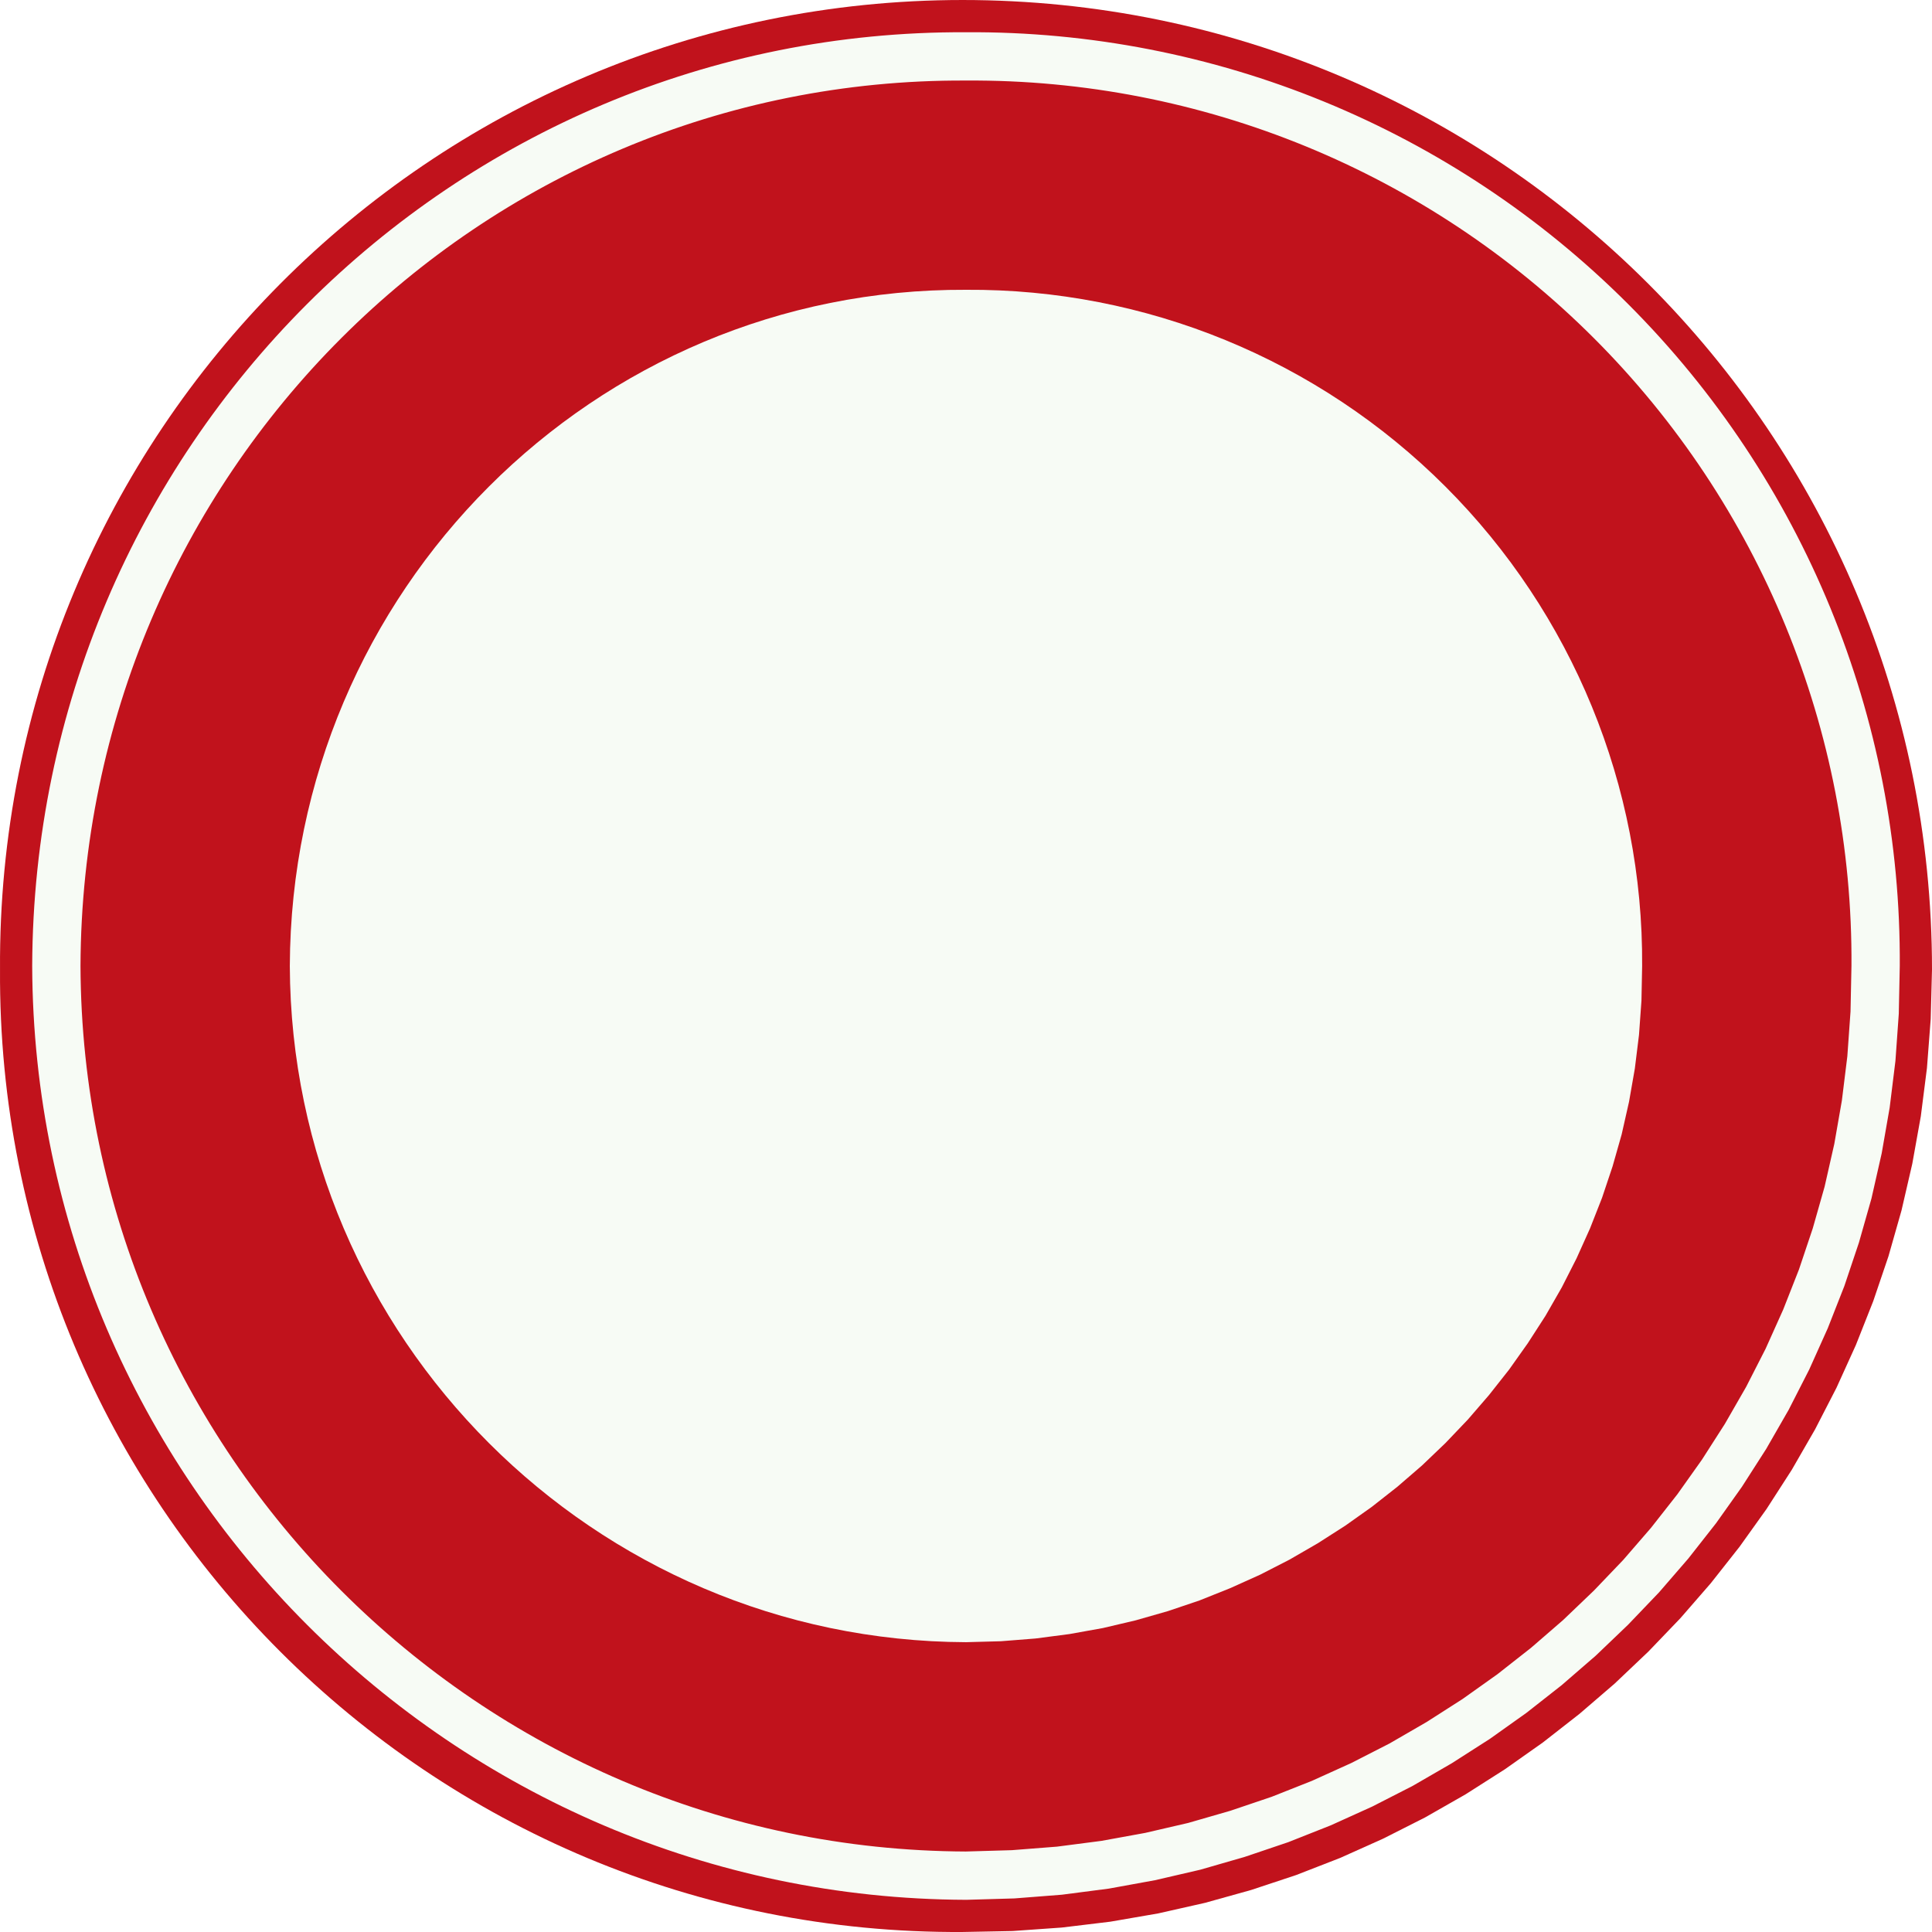
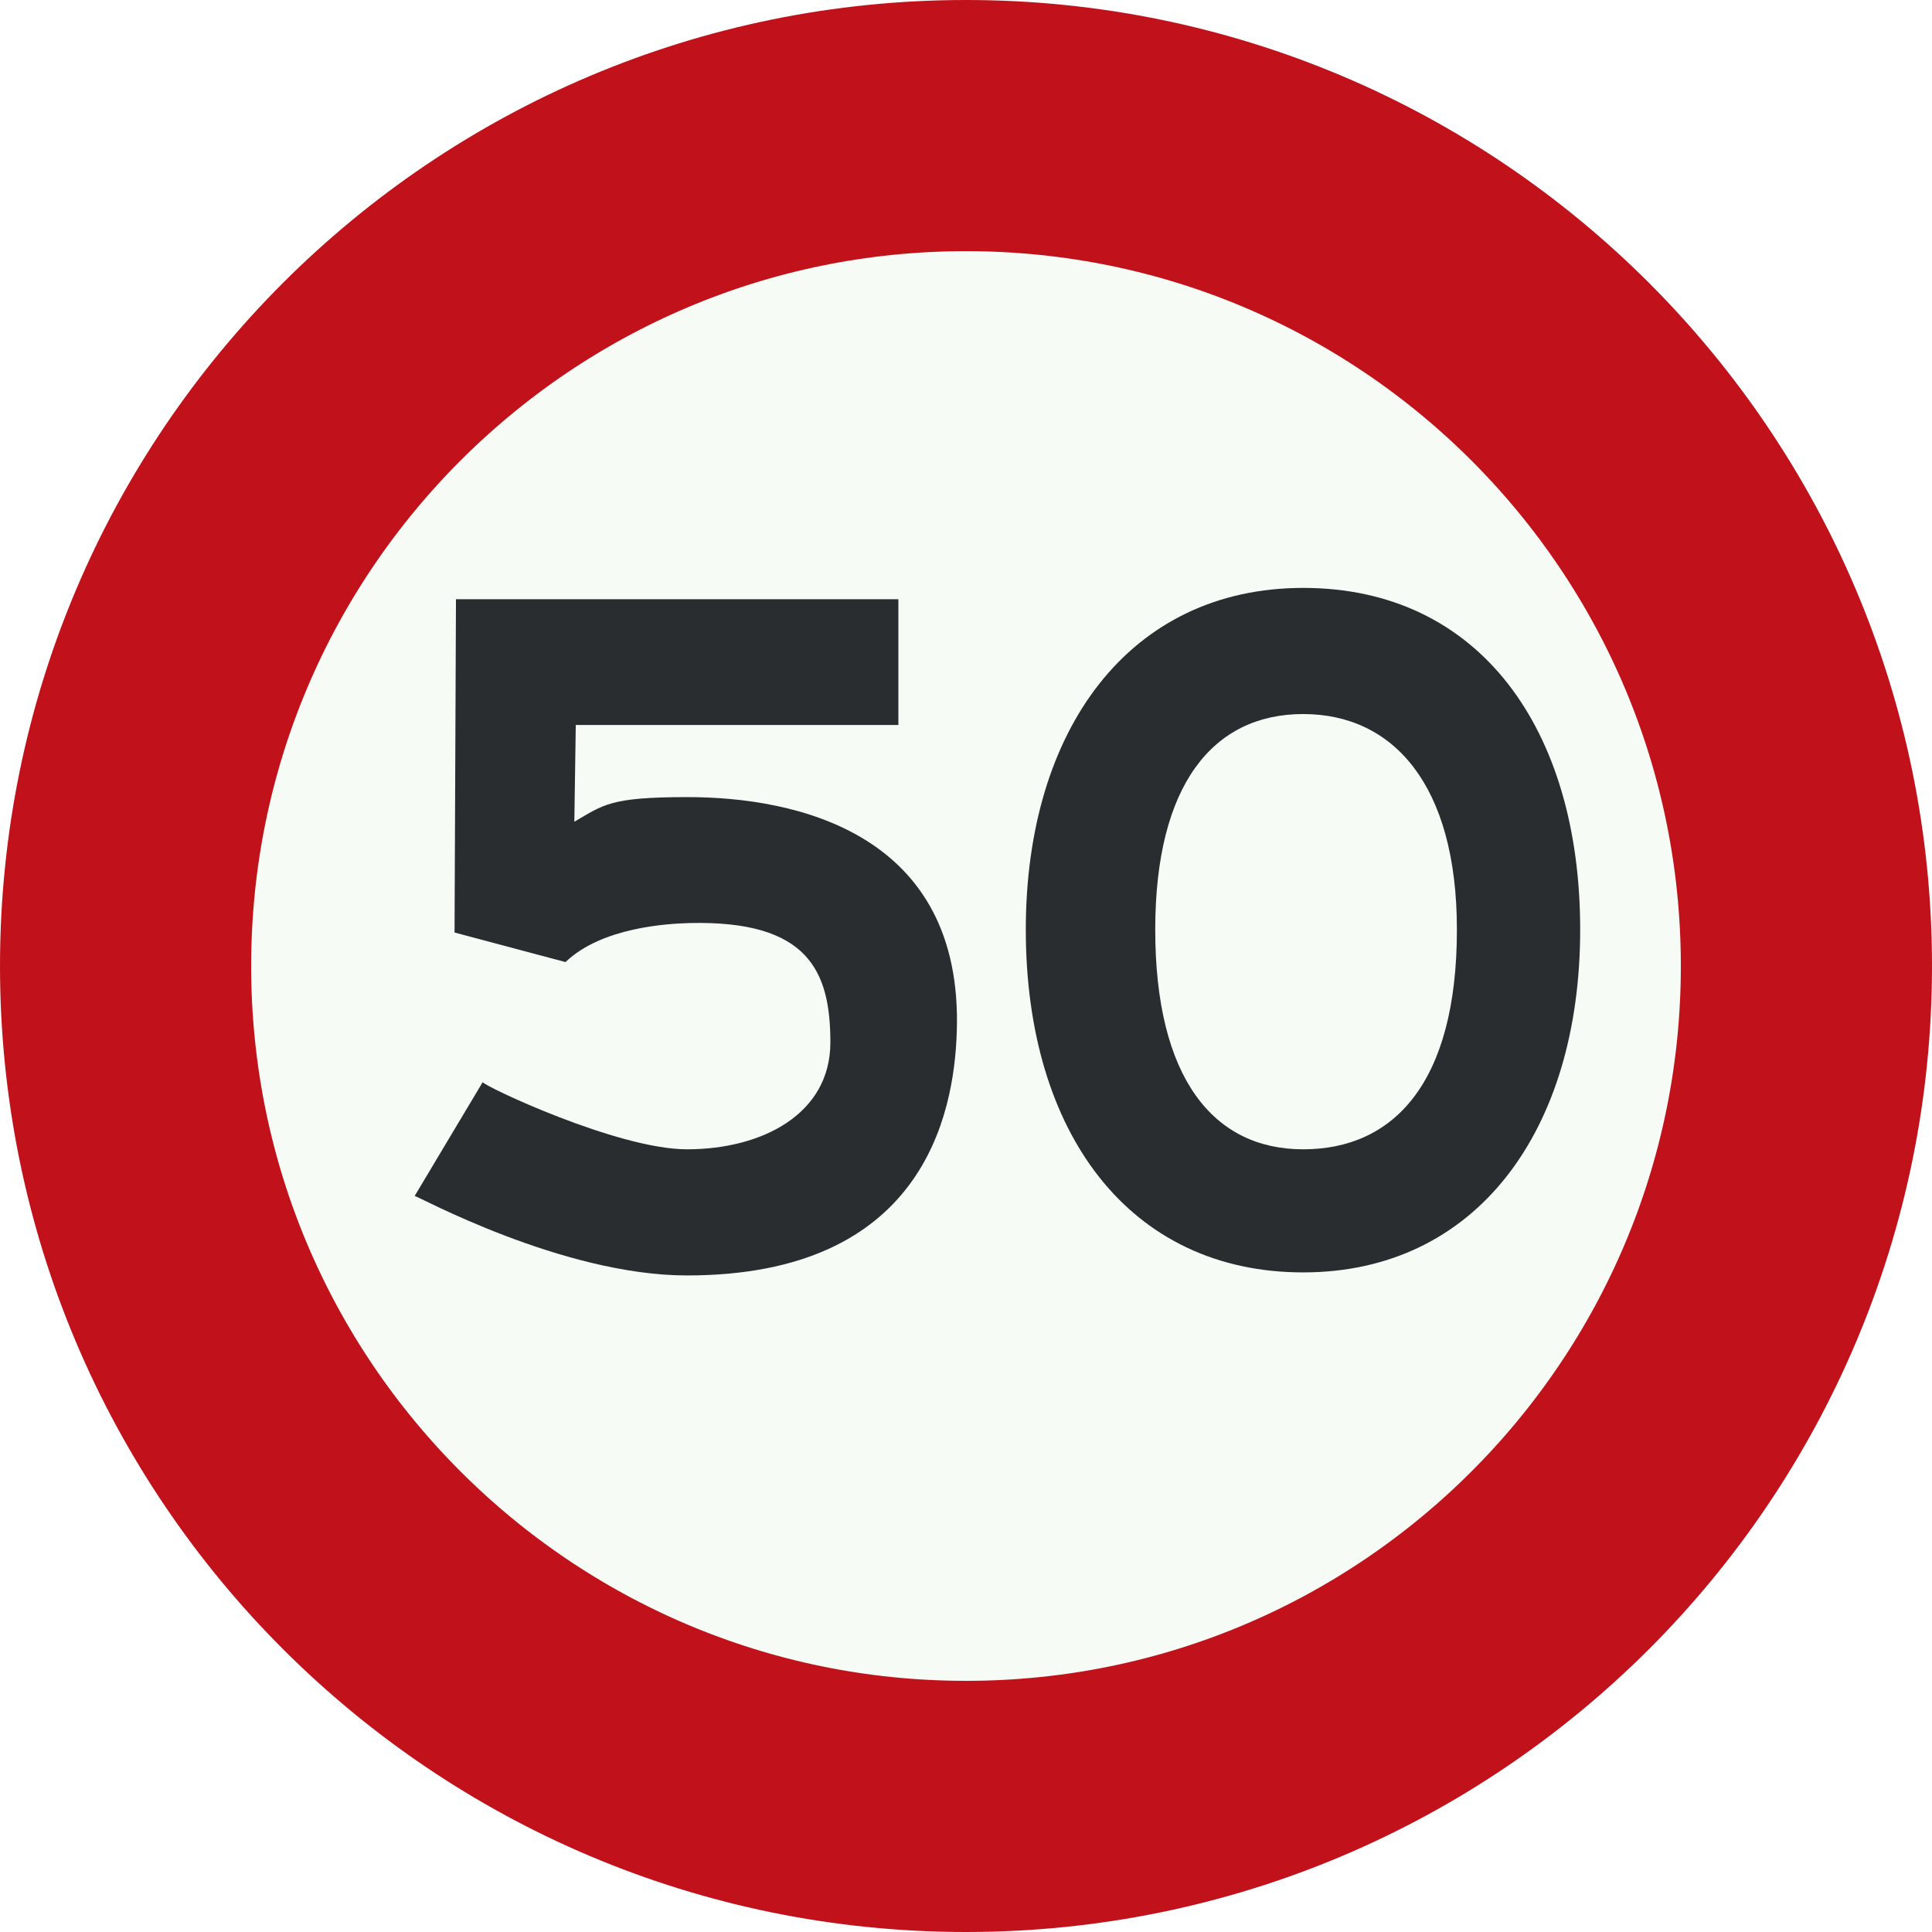
- <svg xmlns="http://www.w3.org/2000/svg" viewBox="0 0 300 300">
-   <g style="font-style:normal;font-variant:normal;font-weight:400;font-stretch:normal;letter-spacing:normal;word-spacing:normal;text-anchor:start;fill:none;stroke:#2a2d2f;stroke-width:1.15;stroke-linecap:butt;stroke-linejoin:miter;stroke-miterlimit:10.433;stroke-dasharray:none;stroke-dashoffset:0;stroke-opacity:1">
-     <path stroke="none" d="m295.25 256.75 7.32.14 7.21.51 7.12.86 7 1.21 6.87 1.55 6.74 1.88 6.6 2.19 6.45 2.51 6.29 2.82 6.13 3.1 5.94 3.39 5.76 3.67 5.57 3.93 5.36 4.19 5.15 4.43 4.93 4.68 4.7 4.9 4.46 5.13 4.21 5.34 3.96 5.54 3.69 5.73 3.41 5.92 3.14 6.1 2.84 6.26 2.54 6.42 2.23 6.57 1.91 6.71 1.58 6.84 1.25 6.96.9 7.07.55 7.18.19 7.27c-.02 78.52-63.48 141.98-142 142-78.03-.02-141.48-63.48-141-142-.48-78.03 62.97-141.48 141-141" style="fill:#c1121c;fill-opacity:1;fill-rule:nonzero;stroke:none" transform="matrix(1.06006 0 0 -1.06006 -163.511 572.168)" />
-     <path stroke="none" d="m295.75 299.2 5.12.14 5.05.4 4.98.65 4.9.88 4.8 1.13 4.72 1.35 4.62 1.56 4.5 1.8 4.4 1.98 4.29 2.2 4.15 2.4 4.03 2.58 3.89 2.76 3.74 2.94 3.6 3.11 3.44 3.29 3.28 3.44 3.1 3.59 2.95 3.74 2.75 3.88 2.58 4 2.38 4.15 2.17 4.27 1.97 4.38 1.76 4.48 1.54 4.6 1.33 4.68 1.08 4.78.85 4.86.61 4.94.36 5.01.1 5.08a98.4 98.4 0 0 1-99.04 99.05c-54.49.26-98.85-44.1-99.05-99.05.2-54.49 44.56-98.85 99.05-99.05z" style="fill:#f7fbf5;fill-rule:nonzero;stroke:#f7fbf5;stroke-width:0" transform="matrix(1.06006 0 0 -1.06006 -163.511 572.168)" />
-     <path d="m295.75 265 6.9.2 6.78.53 6.7.87 6.59 1.2 6.47 1.5 6.34 1.83 6.21 2.1 6.06 2.4 5.92 2.68 5.77 2.95 5.58 3.23 5.42 3.47 5.23 3.72 5.04 3.96 4.84 4.19 4.62 4.42 4.42 4.62 4.18 4.83 3.96 5.04 3.7 5.21 3.46 5.4 3.2 5.57 2.93 5.74 2.65 5.9 2.37 6.03 2.07 6.17 1.79 6.3 1.46 6.44 1.14 6.53.82 6.65.48 6.74.14 6.83a132.37 132.37 0 0 1-133.24 133.24c-73.3.36-132.98-59.32-133.25-133.24.27-73.3 59.95-132.98 133.25-133.25z" style="fill:none;stroke:#f7fbf5;stroke-width:7.075;stroke-miterlimit:10.433;stroke-dasharray:none" transform="matrix(1.06006 0 0 -1.06006 -163.511 572.168)" />
+ <svg xmlns="http://www.w3.org/2000/svg" id="Nederlands_verkeersbord_A1" width="300" height="300" viewBox="0 0 100 100" version="1.1">
+   <circle id="witte cirkel met rode rand" cx="50" cy="50" r="43.5" fill="#f7fbf5" stroke="#c1121c" stroke-width="13" />
+   <g id="nummer 50">
+     <path id="nummer 5" fill="#2a2d2f" d="M 29.727,42.533 C 31.248,41.651 31.567,41.258 35.588,41.258 C 41.129,41.258 49.904,43.077 49.521,53.467 C 49.372,57.72 47.755,66.017 35.556,66.017 C 29.089,66.017 21.57,61.881 21.463,61.903 L 24.984,56.011 C 25.026,56.201 31.95,59.488 35.556,59.488 C 39.47,59.488 42.98,57.647 42.98,53.958 C 42.98,50.276 41.853,47.627 35.683,47.777 C 34.567,47.81 31.153,47.989 29.27,49.797 L 23.527,48.267 L 23.601,31.015 L 46.5,31.015 L 46.5,37.526 L 29.802,37.526 L 29.727,42.533" />
+     <path id="nummer 0" fill="#2a2d2f" d="M 67.453,30.43 C 76.568,30.43 81.79,37.727 81.79,48.117 C 81.79,58.518 76.419,65.859 67.453,65.859 C 58.487,65.859 53.095,58.679 53.095,48.117 C 53.095,37.727 58.487,30.43 67.453,30.43 z M 67.453,59.488 C 72.112,59.488 75.409,56.084 75.409,48.117 C 75.409,40.619 72.112,36.959 67.453,36.959 C 62.784,36.959 59.795,40.619 59.795,48.117 C 59.795,55.776 62.784,59.488 67.453,59.488" />
  </g>
</svg>
